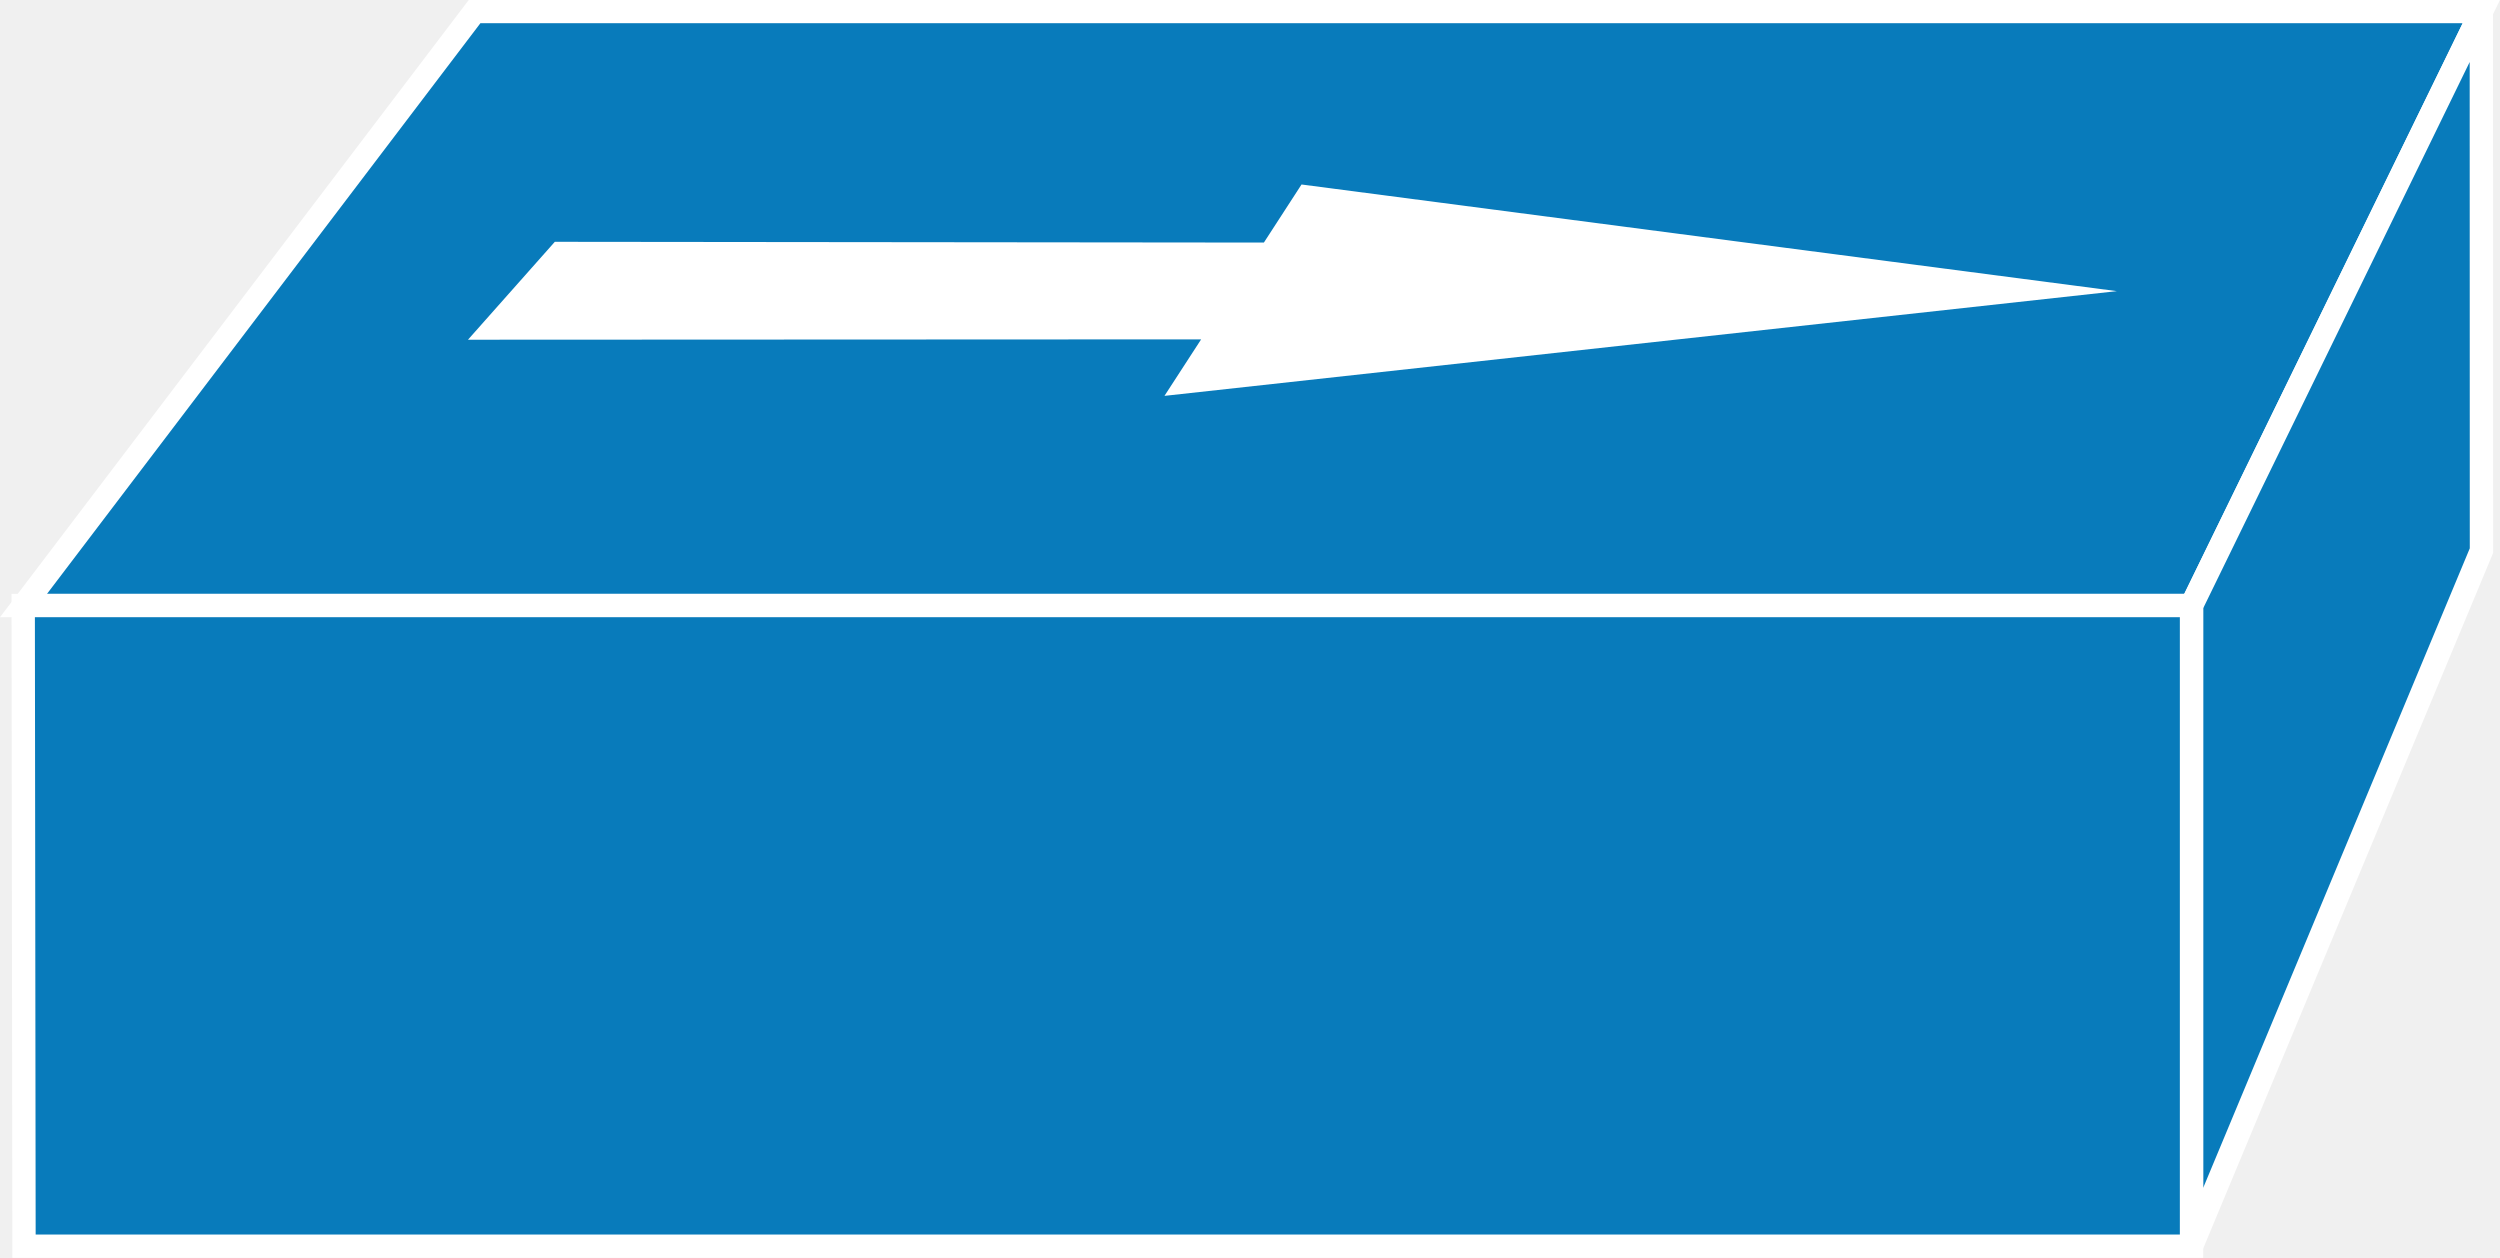
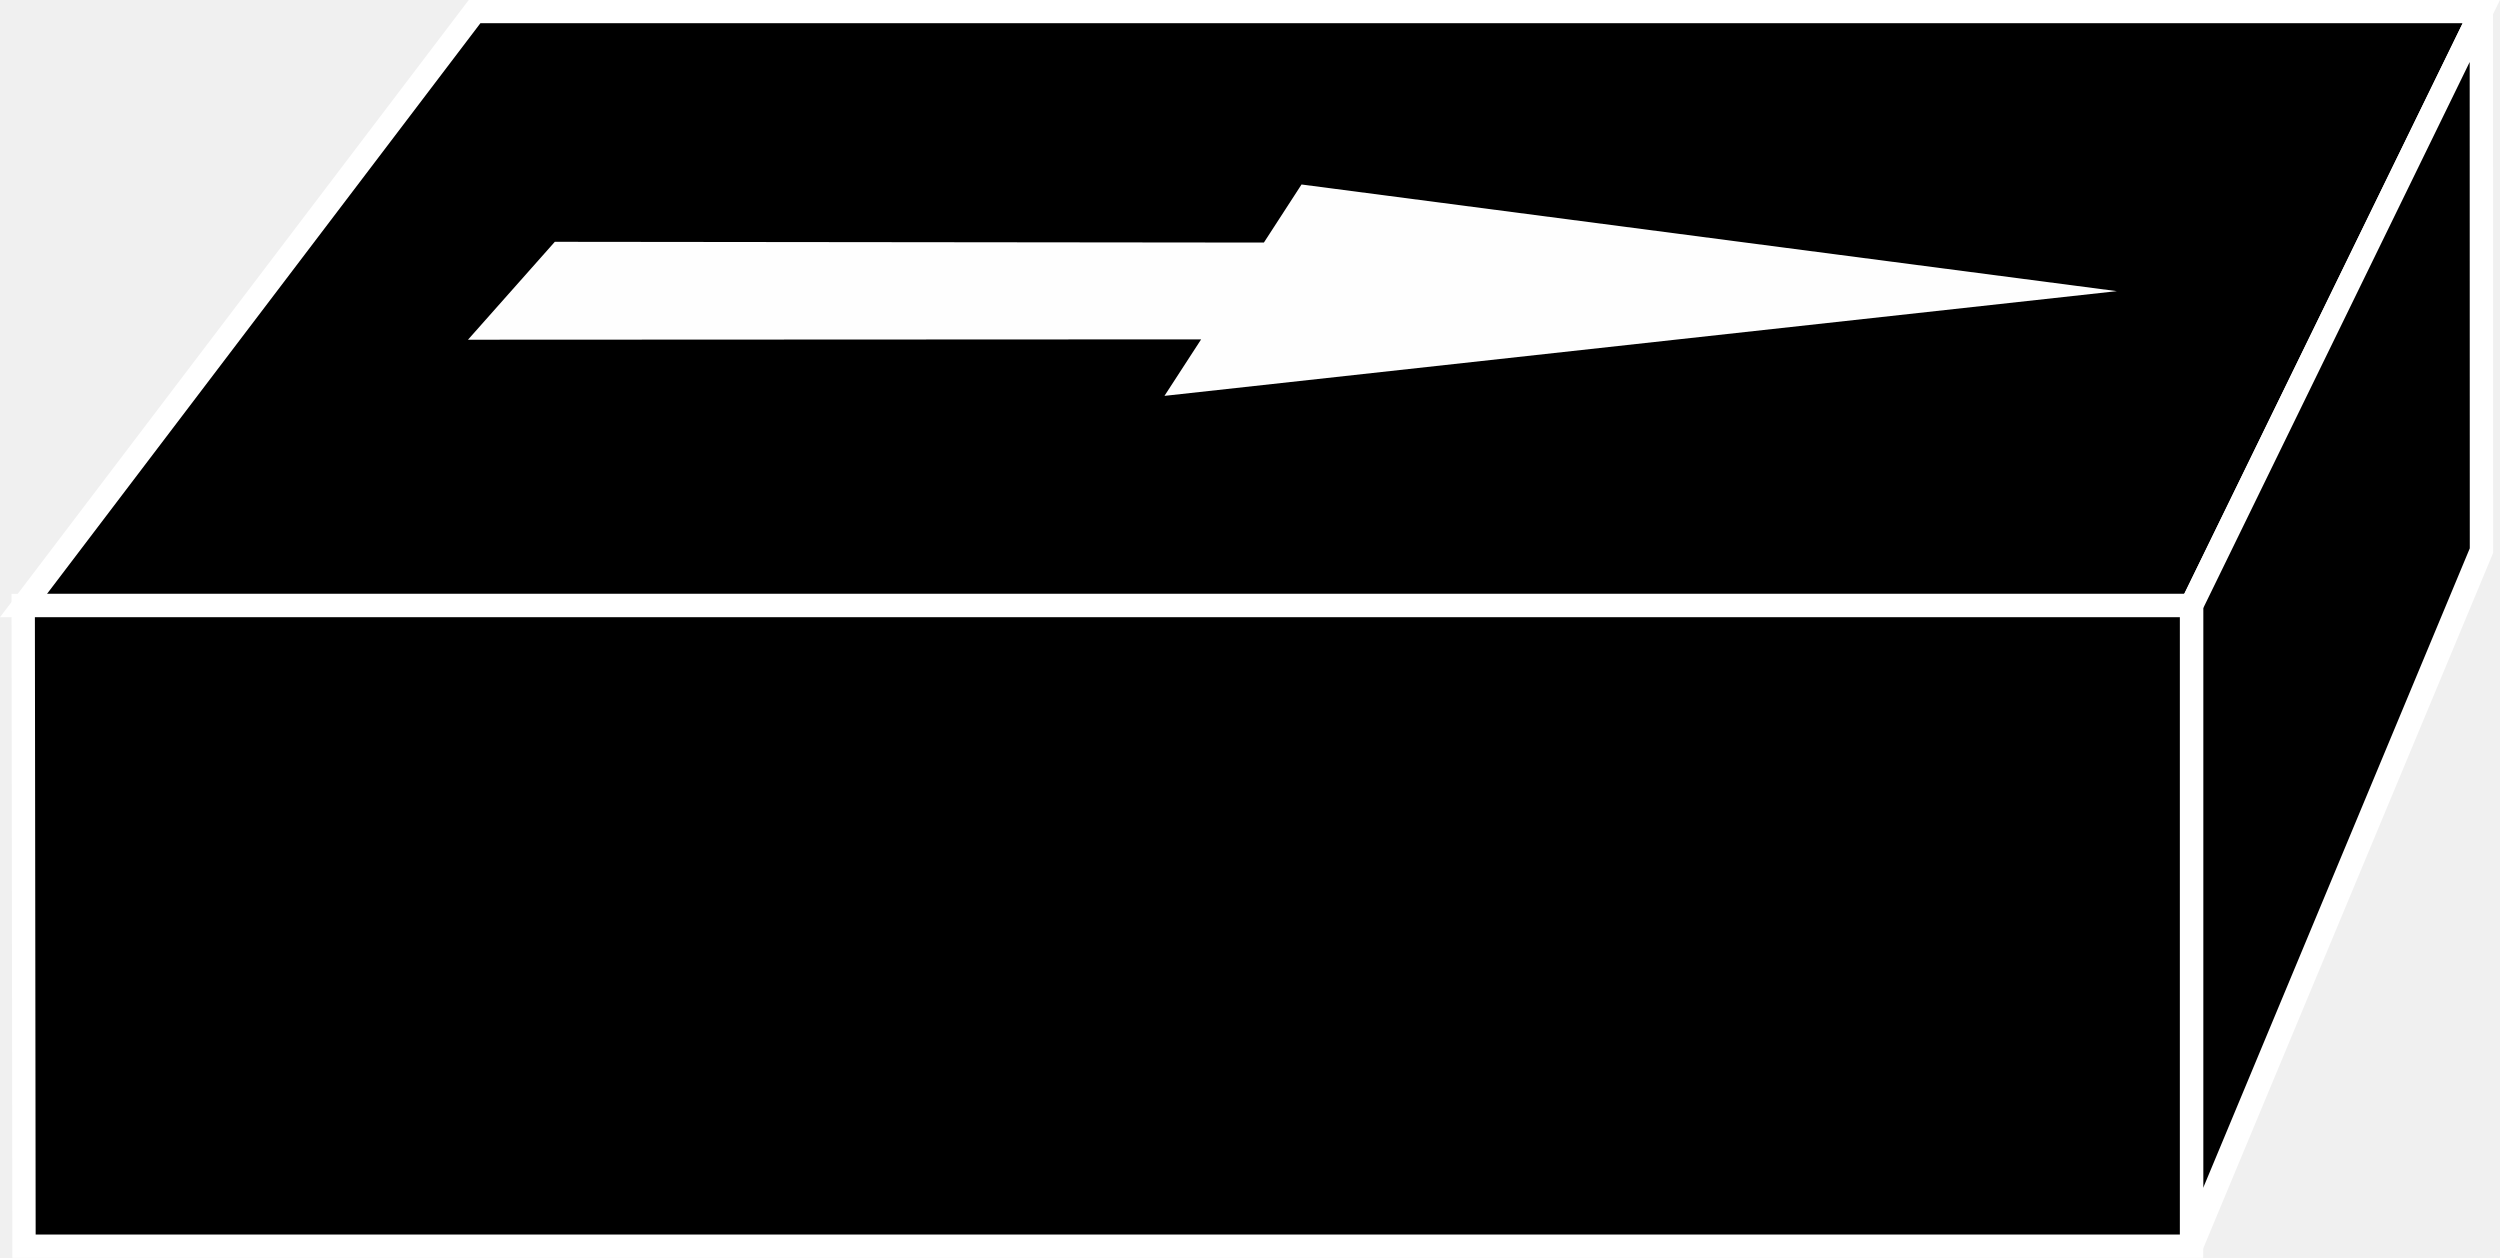
<svg xmlns="http://www.w3.org/2000/svg" viewBox="0 0 53.588 26.962" height="26.962" width="53.588" xml:space="preserve" version="1.1" id="svg2">
  <defs id="defs6">
    <clipPath id="clipPath18" clipPathUnits="userSpaceOnUse">
      <path id="path20" d="m 0,0 428.707,0 0,215.723 L 0,215.723 0,0 Z" />
    </clipPath>
  </defs>
  <g transform="matrix(1.25,0,0,-1.25,0,26.9625)" id="g10">
    <g transform="scale(0.1,0.1)" id="g12">
      <g id="g14">
        <g clip-path="url(#clipPath18)" id="g16">
-           <path id="path22" style="fill:#087bbb;fill-opacity:1;fill-rule:nonzero;stroke:none" d="m 375.805,111.859 49.699,101.864 -344.113,0 -77.363,-101.864 371.778,0" />
+           <path id="path22" style="fill:#000000;fill-opacity:1;fill-rule:nonzero;stroke:none" d="m 375.805,111.859 49.699,101.864 -344.113,0 -77.363,-101.864 371.778,0" />
          <path id="path24" style="fill:none;stroke:#ffffff;stroke-width:4;stroke-linecap:butt;stroke-linejoin:miter;stroke-miterlimit:4;stroke-dasharray:none;stroke-opacity:1" d="m 375.805,111.859 49.699,101.864 -344.113,0 -77.363,-101.864 371.778,0 z" />
          <path id="path26" style="fill:#087bbb;fill-opacity:1;fill-rule:nonzero;stroke:none" d="m 425.523,121.273 -0.019,92.45 -49.699,-101.864 0,-109.855 49.718,119.269" />
-           <path id="path28" style="fill:none;stroke:#ffffff;stroke-width:4;stroke-linecap:butt;stroke-linejoin:miter;stroke-miterlimit:4;stroke-dasharray:none;stroke-opacity:1" d="m 425.523,121.273 -0.019,92.45 -49.699,-101.864 0,-109.855 49.718,119.269 z" />
-           <path id="path30" style="fill:#087bbb;fill-opacity:1;fill-rule:nonzero;stroke:none" d="m 375.805,2.004 0,109.855 -371.825,0 0.137,-109.855 371.688,0" />
+           <path id="path28" style="fill:#000000;stroke:#ffffff;stroke-width:4;stroke-linecap:butt;stroke-linejoin:miter;stroke-miterlimit:4;stroke-dasharray:none;stroke-opacity:1;fill-opacity:1" d="m 425.523,121.273 -0.019,92.45 -49.699,-101.864 0,-109.855 49.718,119.269 z" />
+           <path id="path30" style="fill:#000000;fill-opacity:1;fill-rule:nonzero;stroke:none" d="m 375.805,2.004 0,109.855 -371.825,0 0.137,-109.855 371.688,0" />
          <path id="path32" style="fill:none;stroke:#ffffff;stroke-width:4;stroke-linecap:butt;stroke-linejoin:miter;stroke-miterlimit:4;stroke-dasharray:none;stroke-opacity:1" d="m 375.805,2.004 0,109.855 -371.825,0 0.137,-109.855 371.688,0 z" />
-           <path id="path34" style="fill:#ffffff;fill-opacity:1;fill-rule:nonzero;stroke:none" d="m 363.004,165.773 -139.816,18.29 -6.454,-9.958 -121.593,0.129 -14.891,-16.789 125.723,0.059 -6.289,-9.688 163.32,17.957" />
+           <path id="path34" style="fill:#fefefe;fill-opacity:1;fill-rule:nonzero;stroke:none" d="m 363.004,165.773 -139.816,18.29 -6.454,-9.958 -121.593,0.129 -14.891,-16.789 125.723,0.059 -6.289,-9.688 163.32,17.957" />
        </g>
      </g>
    </g>
  </g>
</svg>
